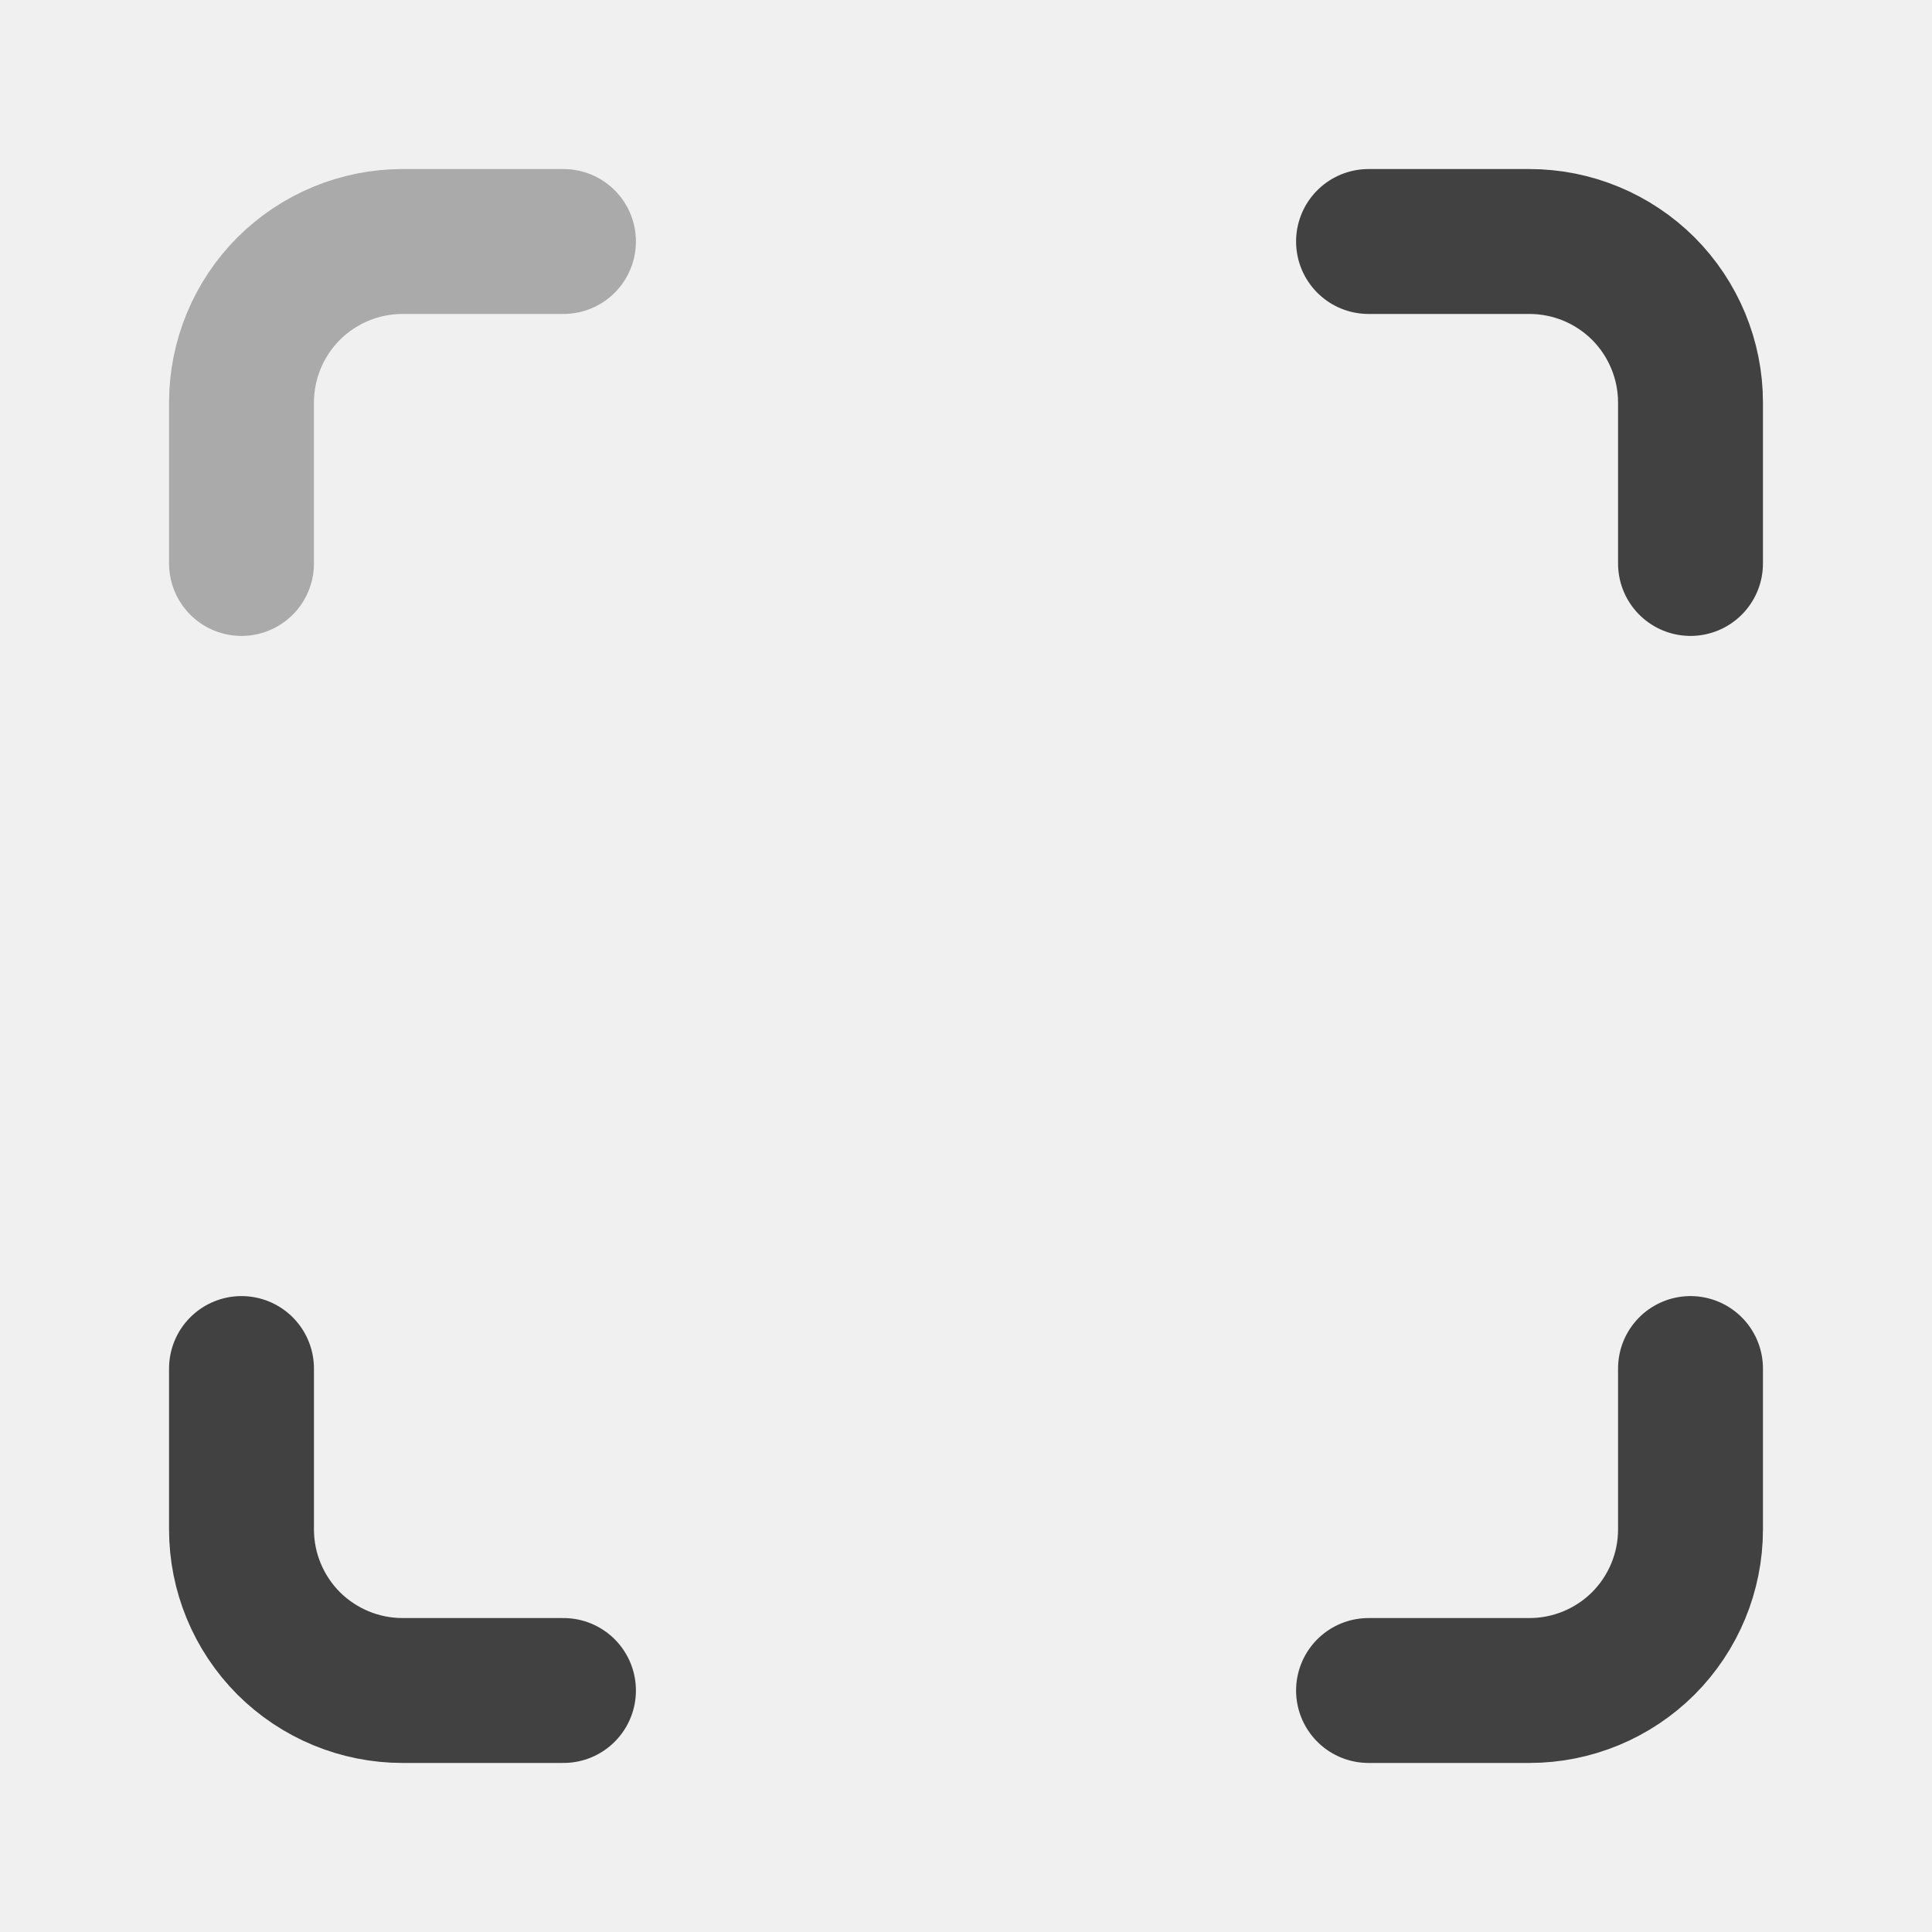
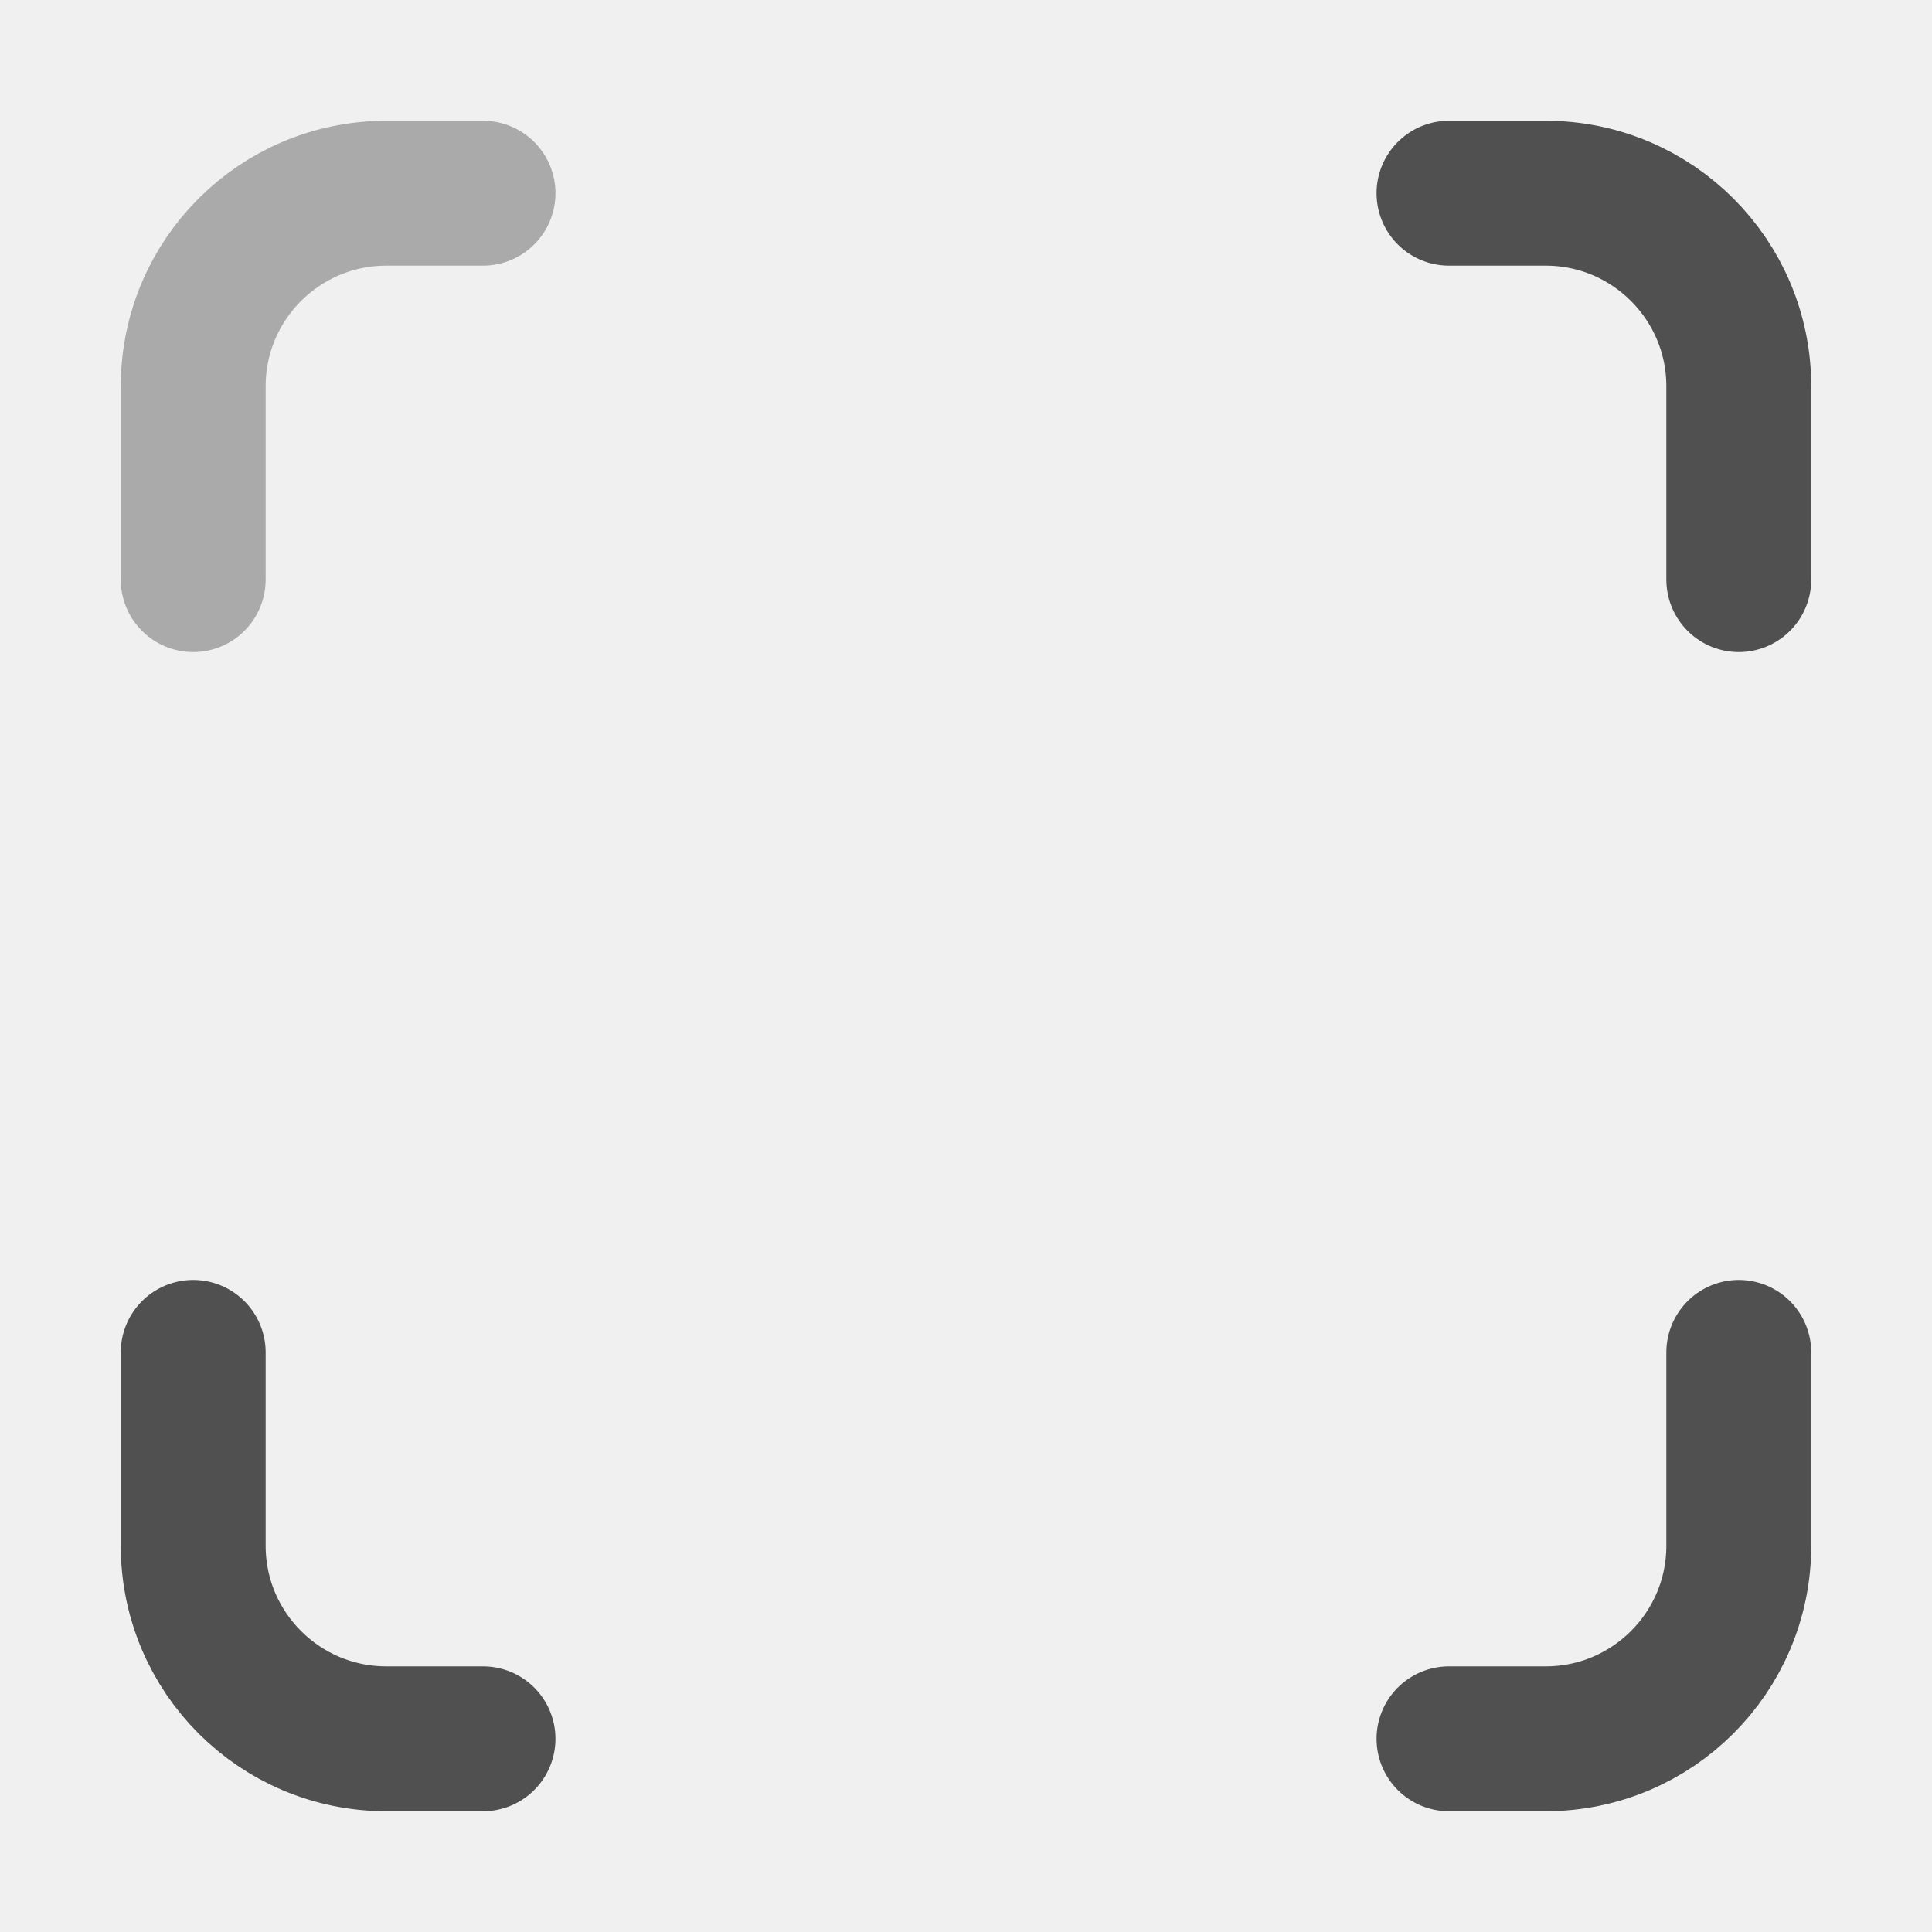
<svg xmlns="http://www.w3.org/2000/svg" width="20" height="20" viewBox="0 0 20 20" fill="none">
-   <g id="Frame">
-     <path id="Vector" d="M2.5 5.833V4.167C2.5 3.725 2.676 3.301 2.988 2.988C3.301 2.676 3.725 2.5 4.167 2.5H5.833" stroke="#AAAAAA" stroke-width="1.5" stroke-linecap="round" stroke-linejoin="round" />
-     <path id="Vector_2" d="M14.167 2.5H15.833C16.275 2.5 16.699 2.676 17.012 2.988C17.324 3.301 17.5 3.725 17.5 4.167V5.833" stroke="#414141" stroke-width="1.5" stroke-linecap="round" stroke-linejoin="round" />
-     <path id="Vector_3" d="M17.5 14.167V15.833C17.5 16.275 17.324 16.699 17.012 17.012C16.699 17.324 16.275 17.5 15.833 17.5H14.167" stroke="#414141" stroke-width="1.5" stroke-linecap="round" stroke-linejoin="round" />
-     <path id="Vector_4" d="M5.833 17.5H4.167C3.725 17.5 3.301 17.324 2.988 17.012C2.676 16.699 2.5 16.275 2.5 15.833V14.167" stroke="#414141" stroke-width="1.5" stroke-linecap="round" stroke-linejoin="round" />
+   <g clip-path="url(#clip0_19_954)">
+     <path d="M5 2H4C2.895 2 2 2.895 2 4V6" stroke="#AAAAAA" stroke-width="1.5" stroke-linecap="round" />
+     <path d="M15 2H16C17.105 2 18 2.895 18 4V6" stroke="#505050" stroke-width="1.5" stroke-linecap="round" />
+     <path d="M5 18H4C2.895 18 2 17.105 2 16V14" stroke="#505050" stroke-width="1.5" stroke-linecap="round" />
+     <path d="M15 18H16C17.105 18 18 17.105 18 16V14" stroke="#505050" stroke-width="1.5" stroke-linecap="round" />
  </g>
+   <defs>
+     <clipPath id="clip0_19_954">
+       <rect width="20" height="20" fill="white" />
+     </clipPath>
+   </defs>
</svg>
